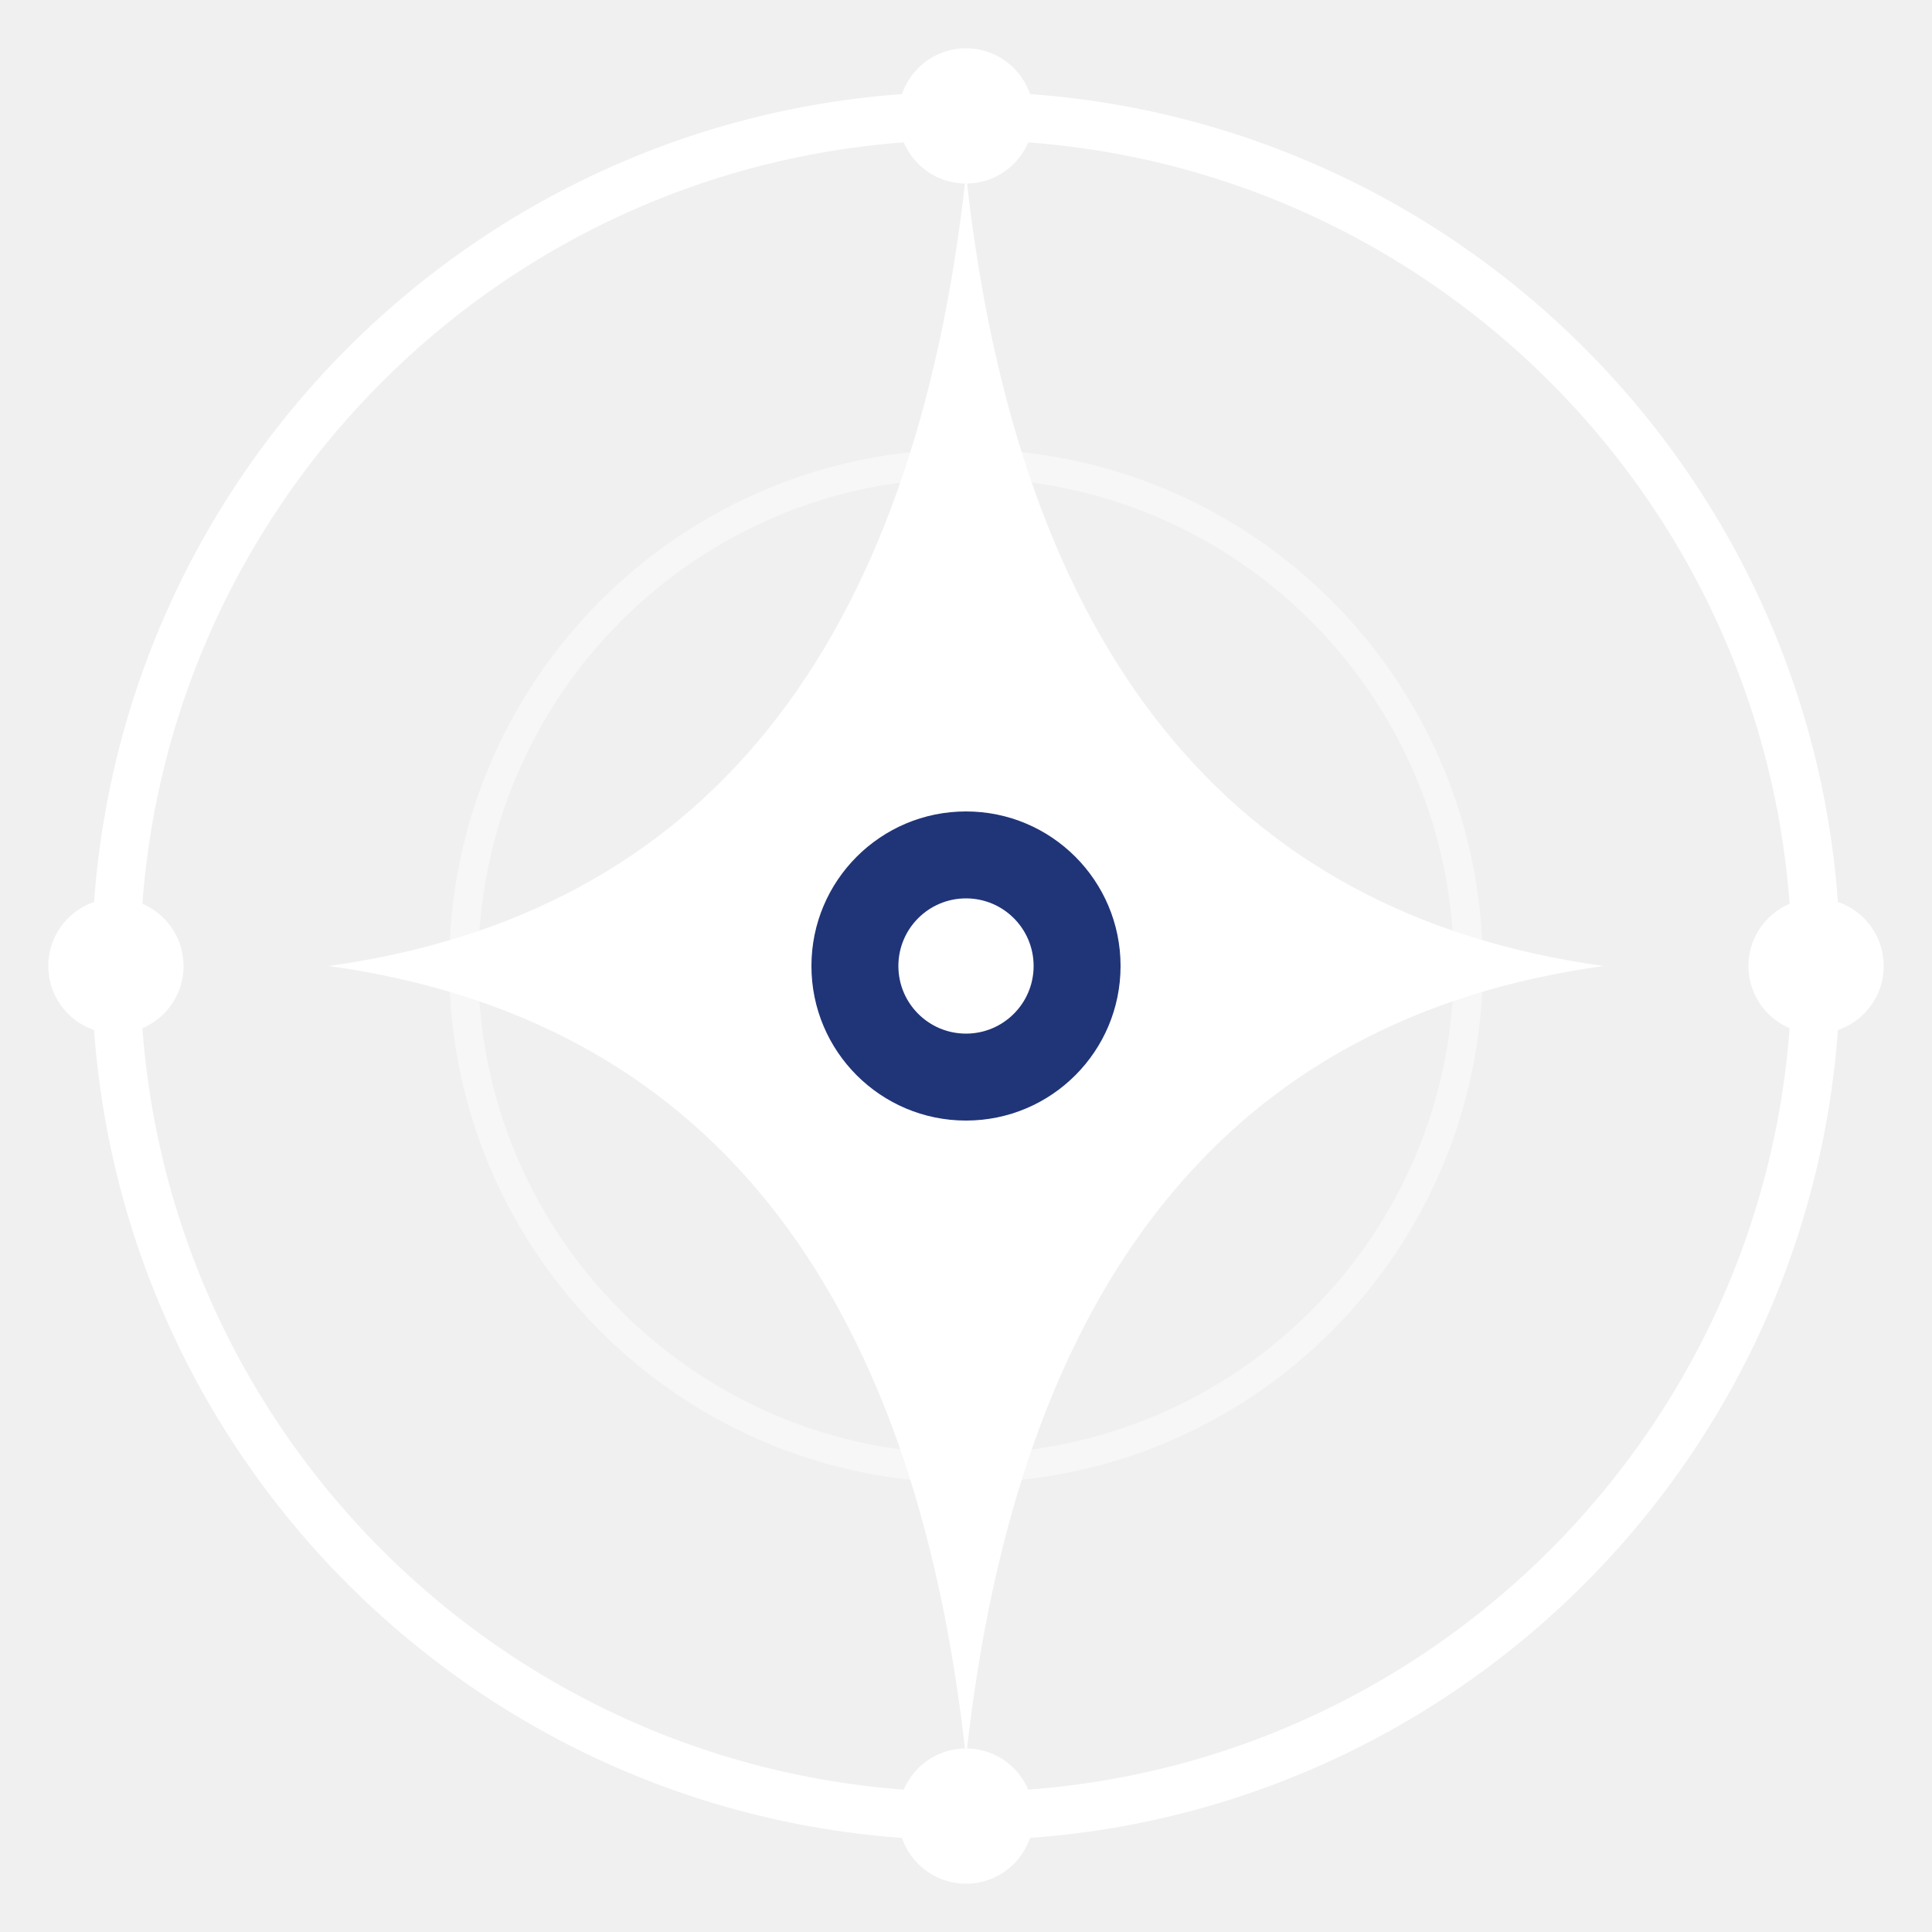
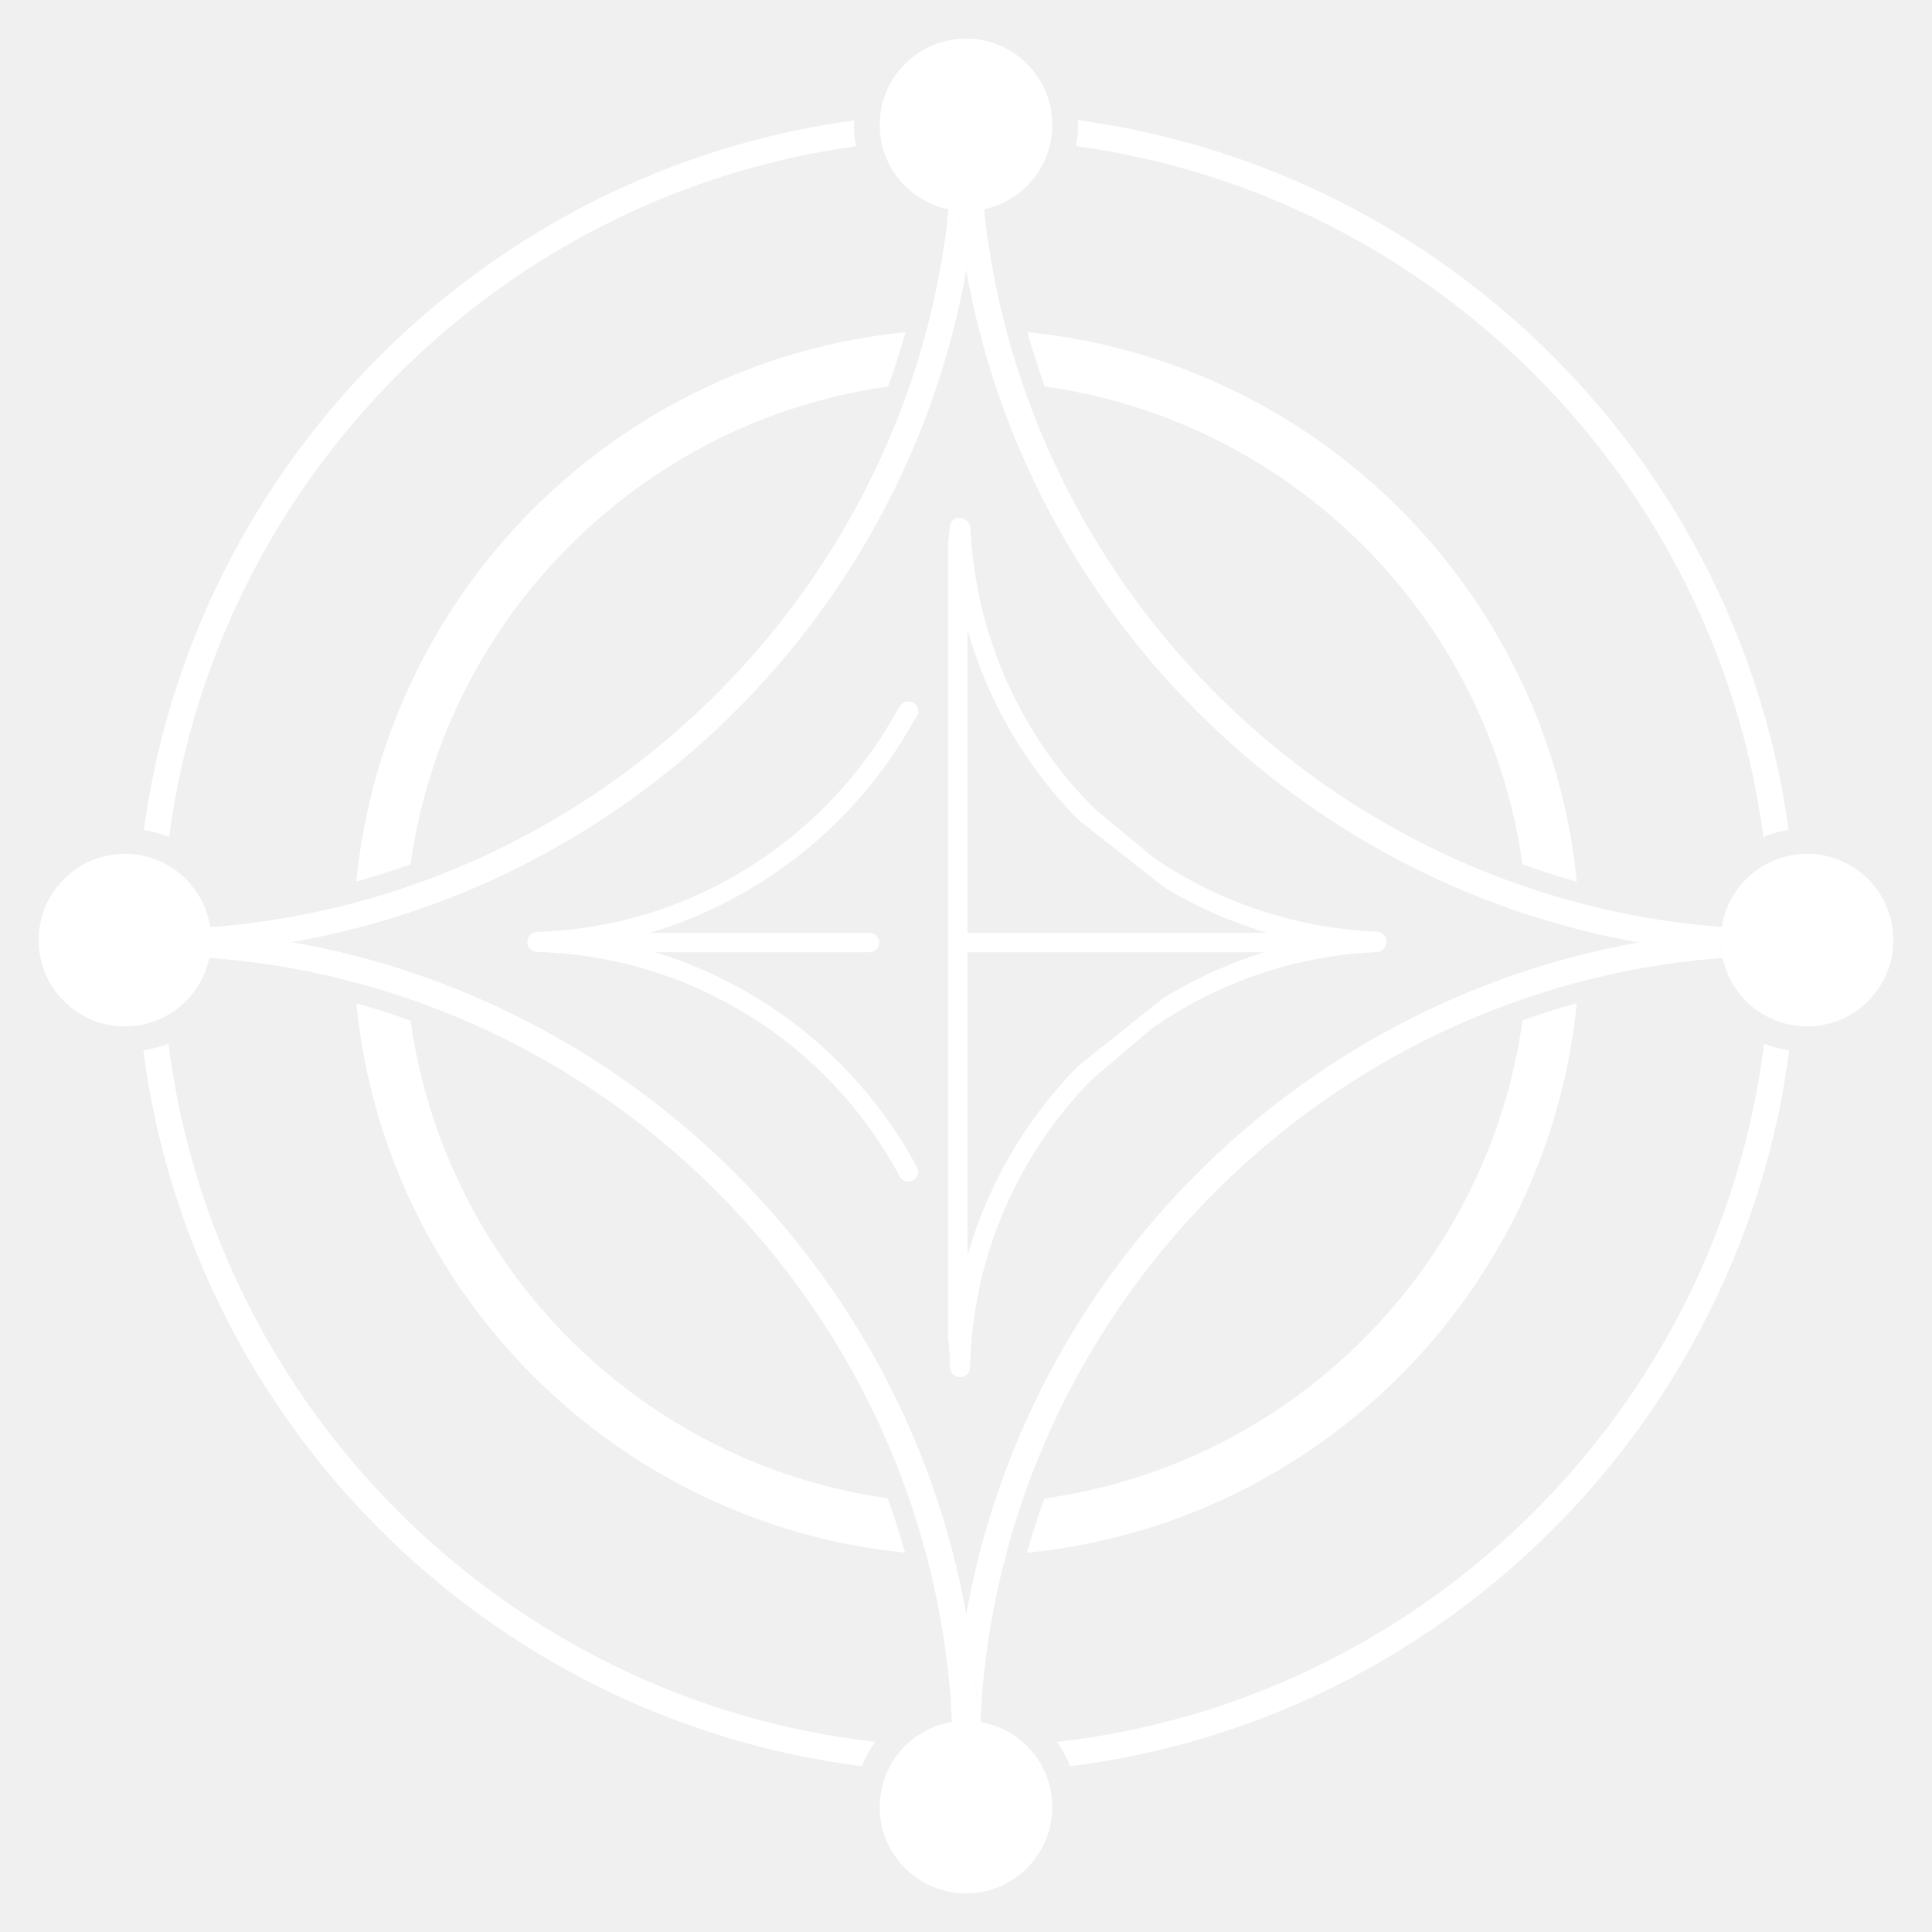
- <svg xmlns="http://www.w3.org/2000/svg" viewBox="0 0 100 100" role="img" aria-label="Groupe Étoile Boréale">
-   <circle cx="50" cy="50" r="44" fill="none" stroke="white" stroke-width="2.5" />
-   <circle cx="50" cy="6" r="3.5" fill="white" />
-   <circle cx="94" cy="50" r="3.5" fill="white" />
-   <circle cx="50" cy="94" r="3.5" fill="white" />
-   <circle cx="6" cy="50" r="3.5" fill="white" />
-   <circle cx="50" cy="50" r="26" fill="none" stroke="white" stroke-width="1.5" opacity="0.45" />
-   <path d="M50,9 Q54,46 83,50 Q54,54 50,91 Q46,54 17,50 Q46,46 50,9 Z" fill="white" />
-   <circle cx="50" cy="50" r="8" fill="#203478" />
-   <circle cx="50" cy="50" r="3.5" fill="white" />
+ <svg xmlns="http://www.w3.org/2000/svg" viewBox="0 0 600 600" role="img" aria-label="Groupe Étoile Boréale">
+   <path fill="white" d="M 561.21 265.17 C 576.01 265.17 588.00 277.17 588.00 291.96 C 588.00 306.76 576.01 318.76 561.21 318.76 C 546.40 318.76 534.42 306.76 534.42 291.96 C 534.42 277.17 546.40 265.17 561.21 265.17" />
+   <path fill="white" d="M 334.69 37.31 C 449.03 52.73 539.83 143.44 555.45 257.73 C 552.74 258.18 550.10 258.86 547.64 259.90 C 532.95 148.85 445.05 60.60 334.17 45.38 C 334.58 43.25 334.84 41.06 334.84 38.81 C 334.84 38.29 334.71 37.82 334.69 37.31" />
+   <path fill="white" d="M 110.65 311.59 C 116.35 313.19 121.97 315.00 127.51 317.00 C 138.26 393.68 199.03 454.50 275.68 465.32 C 277.69 470.86 279.49 476.48 281.09 482.19 C 191.21 473.21 119.55 401.50 110.65 311.59" />
+   <path fill="white" d="M 281.21 103.17 C 279.61 108.88 277.81 114.50 275.82 120.03 C 199.09 130.80 138.24 191.66 127.50 268.40 C 121.96 270.39 116.35 272.20 110.65 273.79 C 119.54 183.85 191.27 112.10 281.21 103.17" />
+   <path fill="white" d="M 489.68 311.54 C 480.79 401.56 408.97 473.36 318.94 482.21 C 320.53 476.51 322.33 470.90 324.33 465.36 C 401.16 454.66 462.10 393.74 472.83 316.91 C 478.36 314.92 483.98 313.12 489.68 311.54" />
+   <path fill="white" d="M 319.06 103.17 C 409.03 112.08 480.79 183.85 489.68 273.82 C 483.98 272.23 478.36 270.42 472.82 268.43 C 462.09 191.67 401.22 130.79 324.46 120.03 C 322.47 114.50 320.66 108.87 319.06 103.17" />
+   <path fill="white" d="M 265.32 37.37 C 265.29 37.86 265.17 38.32 265.17 38.81 C 265.17 41.07 265.42 43.27 265.84 45.41 C 155.01 60.70 67.16 148.96 52.51 259.99 C 50.04 258.92 47.40 258.21 44.66 257.74 C 60.27 143.50 151.04 52.86 265.32 37.37" />
+   <path fill="white" d="M 547.86 324.13 C 550.32 325.16 552.94 325.81 555.65 326.25 C 540.54 442.10 448.31 533.97 332.36 548.52 C 331.29 545.82 329.90 543.30 328.22 540.97 C 442.42 528.09 533.54 437.89 547.86 324.13" />
+   <path fill="white" d="M 52.31 324.08 C 66.63 437.85 157.67 528.02 271.80 540.95 C 270.12 543.28 268.73 545.80 267.66 548.50 C 151.74 533.89 59.58 442.01 44.51 326.23 C 47.21 325.78 49.85 325.12 52.31 324.08" />
+   <path fill="white" d="M 294.54 65.03 C 295.52 65.23 296.55 65.25 297.57 65.34 C 297.74 67.07 297.86 68.81 298.06 70.52 C 298.18 71.51 298.29 72.50 298.42 73.48 C 298.89 77.00 299.45 80.49 300.07 83.96 C 281.18 190.17 196.81 274.01 90.64 292.60 C 86.39 293.34 82.16 294.18 77.84 294.71 C 76.34 294.89 74.81 294.98 73.31 295.14 C 70.62 295.43 67.91 295.62 65.20 295.83 C 65.38 294.55 65.59 293.29 65.59 291.96 C 65.59 290.58 65.38 289.24 65.18 287.91 C 67.84 287.71 70.51 287.52 73.15 287.23 C 186.80 274.96 278.13 185.78 293.67 73.00 C 294.03 70.36 294.26 67.69 294.54 65.03" />
+   <path fill="white" d="M 300.00 12.00 C 314.80 12.00 326.80 23.99 326.80 38.79 C 326.80 53.59 314.80 65.58 300.00 65.58 C 285.20 65.58 273.20 53.59 273.20 38.79 C 273.20 23.99 285.20 12.00 300.00 12.00" />
+   <path fill="white" d="M 38.79 265.17 C 53.59 265.17 65.58 277.17 65.58 291.96 C 65.58 306.76 53.59 318.76 38.79 318.76 C 23.99 318.76 12.00 306.76 12.00 291.96 C 12.00 277.17 23.99 265.17 38.79 265.17" />
+   <path fill="white" d="M 300.00 534.42 C 314.80 534.42 326.80 546.40 326.80 561.21 C 326.80 576.01 314.80 588.00 300.00 588.00 C 285.20 588.00 273.20 576.01 273.20 561.21 C 273.20 546.40 285.20 534.42 300.00 534.42" />
+   <path fill="white" d="M 305.67 64.96 C 305.96 67.63 306.20 70.32 306.56 72.98 C 322.20 185.88 413.42 274.88 526.87 287.19 C 529.50 287.48 532.16 287.67 534.82 287.88 C 534.74 288.41 534.71 288.95 534.66 289.49 C 531.96 289.69 529.24 289.85 526.57 290.14 C 525.23 290.28 523.92 290.55 522.58 290.71 C 518.00 291.29 513.44 291.90 508.93 292.69 C 402.98 273.90 318.92 189.97 300.07 83.96 C 299.45 80.49 298.90 77.00 298.42 73.48 C 298.29 72.50 298.18 71.51 298.06 70.53 C 297.85 68.81 297.74 67.07 297.56 65.34 C 298.38 65.41 299.16 65.58 300.00 65.58 C 301.95 65.58 303.84 65.35 305.67 64.96" />
+   <path fill="white" d="M 90.63 292.60 C 196.84 311.18 281.16 395.19 300.08 501.36 C 301.57 509.68 302.63 518.14 303.29 526.73 C 303.49 529.39 303.54 532.09 303.65 534.78 C 302.44 534.61 301.25 534.41 300.00 534.41 C 298.81 534.41 297.67 534.61 296.52 534.76 C 296.21 534.80 295.90 534.80 295.60 534.85 C 295.48 532.19 295.39 529.52 295.19 526.88 C 285.63 407.08 191.38 310.88 73.00 298.18 C 70.35 297.90 67.68 297.70 65.01 297.49 C 65.12 296.95 65.12 296.38 65.20 295.83 C 67.91 295.62 70.62 295.43 73.31 295.14 C 74.82 294.98 76.35 294.89 77.85 294.71 C 82.17 294.18 86.38 293.34 90.63 292.60" />
+   <path fill="white" d="M 534.66 289.49 C 534.58 290.32 534.41 291.12 534.41 291.96 C 534.41 293.87 534.62 295.72 535.00 297.51 C 532.33 297.72 529.66 297.92 527.01 298.21 C 408.52 310.99 314.30 407.33 304.93 526.89 C 304.72 529.53 304.66 532.21 304.52 534.87 C 304.23 534.81 303.94 534.81 303.65 534.78 C 303.53 532.09 303.49 529.39 303.29 526.73 C 302.63 518.15 301.57 509.68 300.08 501.35 C 318.96 395.37 403.03 311.47 508.93 292.69 C 514.76 291.66 520.62 290.77 526.57 290.14 C 529.24 289.86 531.96 289.70 534.66 289.49" />
+   <path fill="white" d="M 282.09 217.82 C 283.80 217.82 285.18 219.20 285.18 220.91 C 285.18 221.16 285.09 221.40 285.04 221.63 C 284.94 222.01 284.32 223.04 284.30 223.08 L 283.73 224.09 L 283.67 224.10 C 266.15 255.49 236.74 279.33 201.76 289.70 L 270.04 289.70 C 271.71 289.70 273.06 291.04 273.06 292.71 C 273.06 294.37 271.71 295.72 270.04 295.72 L 203.51 295.72 C 238.47 306.44 267.51 330.51 284.57 362.12 C 284.73 362.41 284.85 362.71 285.01 362.99 C 285.09 363.27 285.18 363.56 285.18 363.88 C 285.18 365.58 283.80 366.97 282.09 366.97 C 280.91 366.97 279.91 366.28 279.39 365.29 C 279.32 365.18 279.28 365.06 279.21 364.95 C 257.46 324.66 215.45 296.99 166.69 295.63 C 165.87 295.60 165.11 295.25 164.55 294.65 C 164.01 294.05 163.72 293.26 163.77 292.44 C 163.85 290.88 165.13 289.45 166.70 289.40 C 215.14 288.03 257.35 260.05 279.21 219.63 L 279.66 218.99 L 279.92 218.74 C 280.48 218.13 281.21 217.82 282.09 217.82" />
+   <path fill="white" d="M 297.96 160.81 C 298.90 160.81 299.82 161.27 300.48 161.95 C 300.95 162.44 301.30 163.02 301.33 163.68 C 302.99 198.06 317.40 228.75 339.99 251.21 L 346.56 256.65 L 346.56 263.78 L 334.93 254.64 C 318.91 238.45 306.92 218.27 300.48 195.60 L 300.48 289.70 L 346.56 289.70 L 346.56 295.72 L 300.48 295.72 L 300.48 389.87 C 306.88 367.48 318.81 347.38 334.69 331.17 L 346.56 321.70 L 346.56 328.89 L 339.06 335.25 C 316.30 358.48 302.02 390.03 301.23 424.77 C 301.19 426.40 299.85 427.71 298.21 427.71 C 296.57 427.71 295.10 426.40 295.06 424.77 C 294.98 421.53 294.76 418.33 294.45 415.16 L 294.45 168.55 C 294.60 166.91 294.87 165.32 294.95 163.68 C 295.03 162.07 296.35 160.81 297.96 160.81" />
+   <path fill="white" d="M 346.56 256.65 L 358.40 266.45 C 378.20 279.99 401.95 288.27 427.73 289.35 C 429.30 289.42 430.55 290.68 430.62 292.24 C 430.69 293.90 429.40 295.60 427.74 295.67 C 401.73 296.76 377.65 305.42 357.64 319.47 L 346.56 328.89 L 346.56 321.70 L 361.29 309.95 C 371.01 303.97 381.53 299.17 392.64 295.72 L 346.56 295.72 L 346.56 289.70 L 393.53 289.70 C 382.26 286.36 371.61 281.64 361.78 275.73 L 346.56 263.78 L 346.56 256.65" />
</svg>
